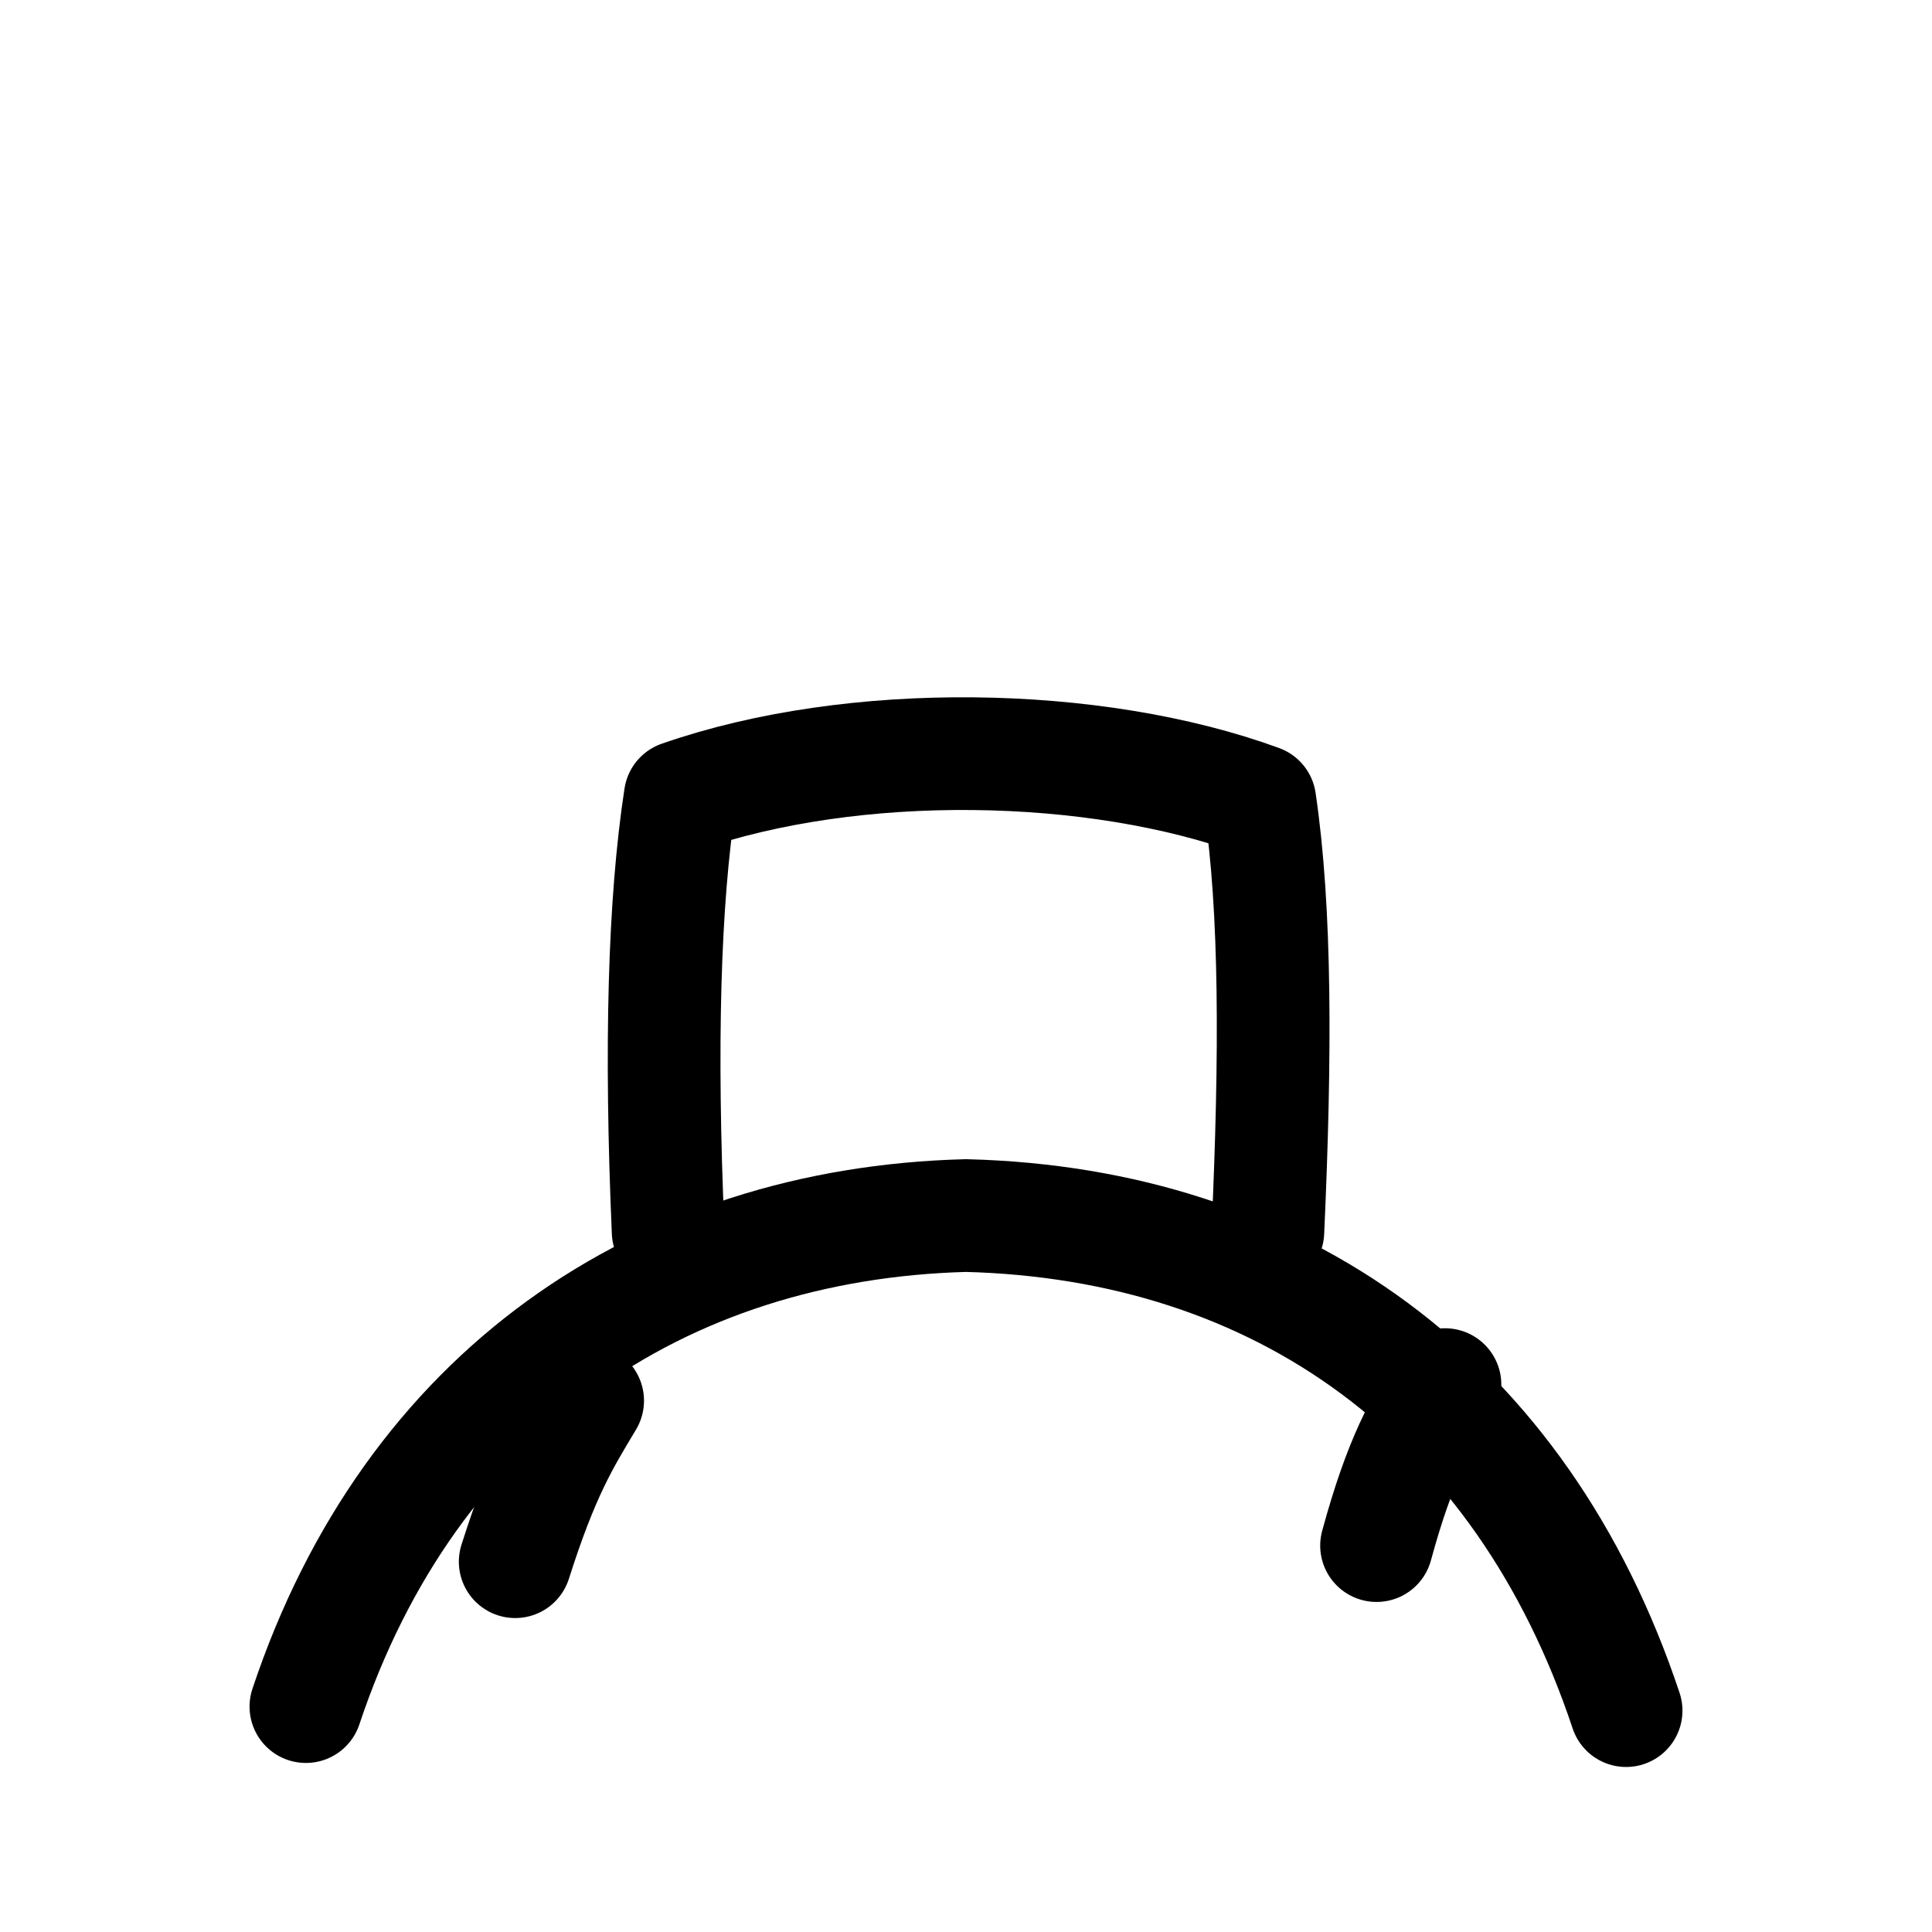
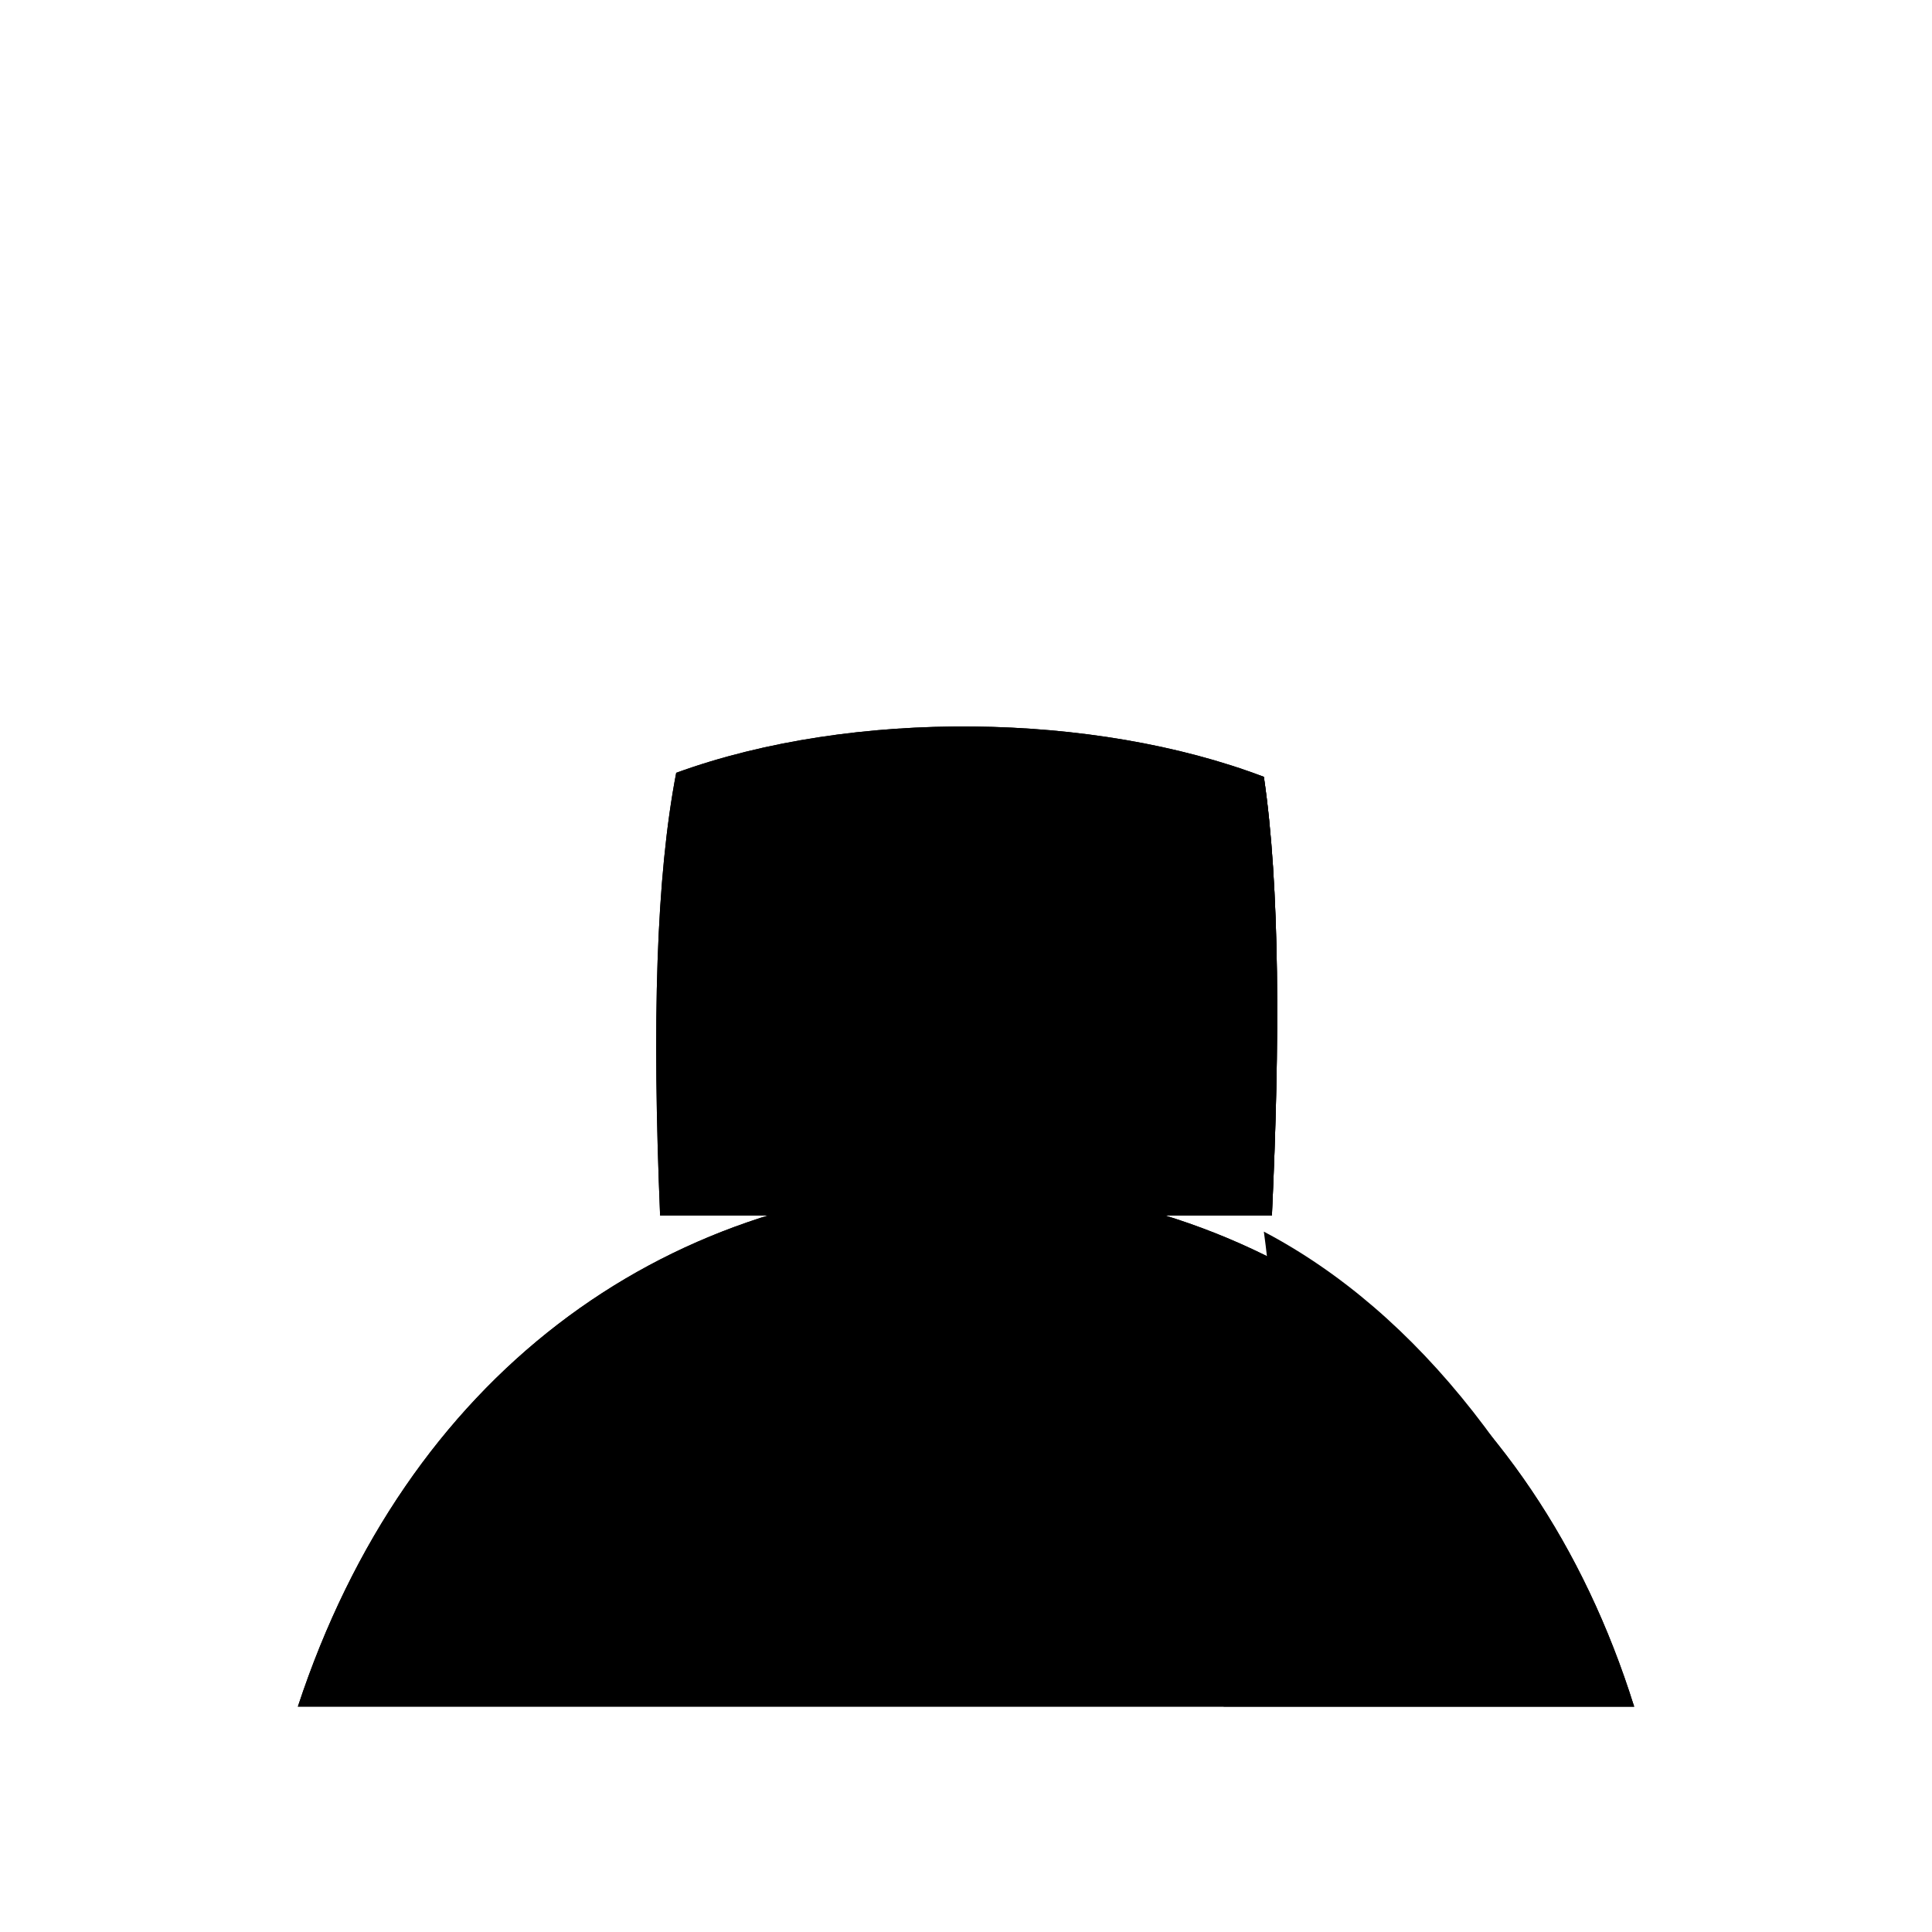
- <svg xmlns="http://www.w3.org/2000/svg" viewBox="0 0 48 48" fill="none" stroke="currentColor" stroke-width="2.8" stroke-linecap="round" stroke-linejoin="round">
-   <path d="M7.6,42.4 C10.2,34.6 16.4,30.4 24,30.2 C31.8,30.4 37.8,34.7 40.4,42.5" />
-   <path d="M16.6,30.6 C16.4,26 16.5,22.4 16.9,19.8 C21.2,18.3 27.2,18.4 31.3,19.9 C31.7,22.6 31.7,26.2 31.5,30.6" />
-   <path d="M12.8,38.8 C13.5,36.6 14,35.8 14.6,34.8 M34.2,38.4 C34.8,36.2 35.3,35.4 35.9,34.4" />
+ <svg xmlns="http://www.w3.org/2000/svg" viewBox="0 0 48 48" stroke-linejoin="round" stroke-linecap="round">
+   <g class="p-fill">
+     <path d="M7.4,42.4 C10.1,34.2 16.4,29.6 24,29.4 C31.8,29.6 38.1,34.4 40.6,42.4 Z" />
+     <path d="M16.4,30.2 C16.2,25.4 16.3,21.8 16.8,19.2 C21.2,17.6 27.2,17.7 31.4,19.3 C31.8,22 31.8,25.9 31.6,30.2 Z" />
+   </g>
+   <g class="p-shade">
+     <path d="M27.6,18.5 C29.1,18.7 30.4,19 31.4,19.3 C31.8,22 31.8,25.9 31.6,30.2 L26.9,30.2 C27.5,26.1 27.7,22.1 27.6,18.5 Z" />
+     <path d="M31.4,30.6 C35.2,32.6 38.4,36.6 40.6,42.4 L30.4,42.4 C31.6,38.2 31.9,34.2 31.4,30.6 Z" />
+   </g>
+   <g class="p-edge">
+     <path d="M7.4,42.4 C10.1,34.2 16.4,29.6 24,29.4 C31.8,29.6 38.1,34.4 40.6,42.4 Z" />
+     <path d="M16.4,30.2 C16.2,25.4 16.3,21.8 16.8,19.2 C21.2,17.6 27.2,17.7 31.4,19.3 C31.8,22 31.8,25.9 31.6,30.2 Z" />
+   </g>
</svg>
